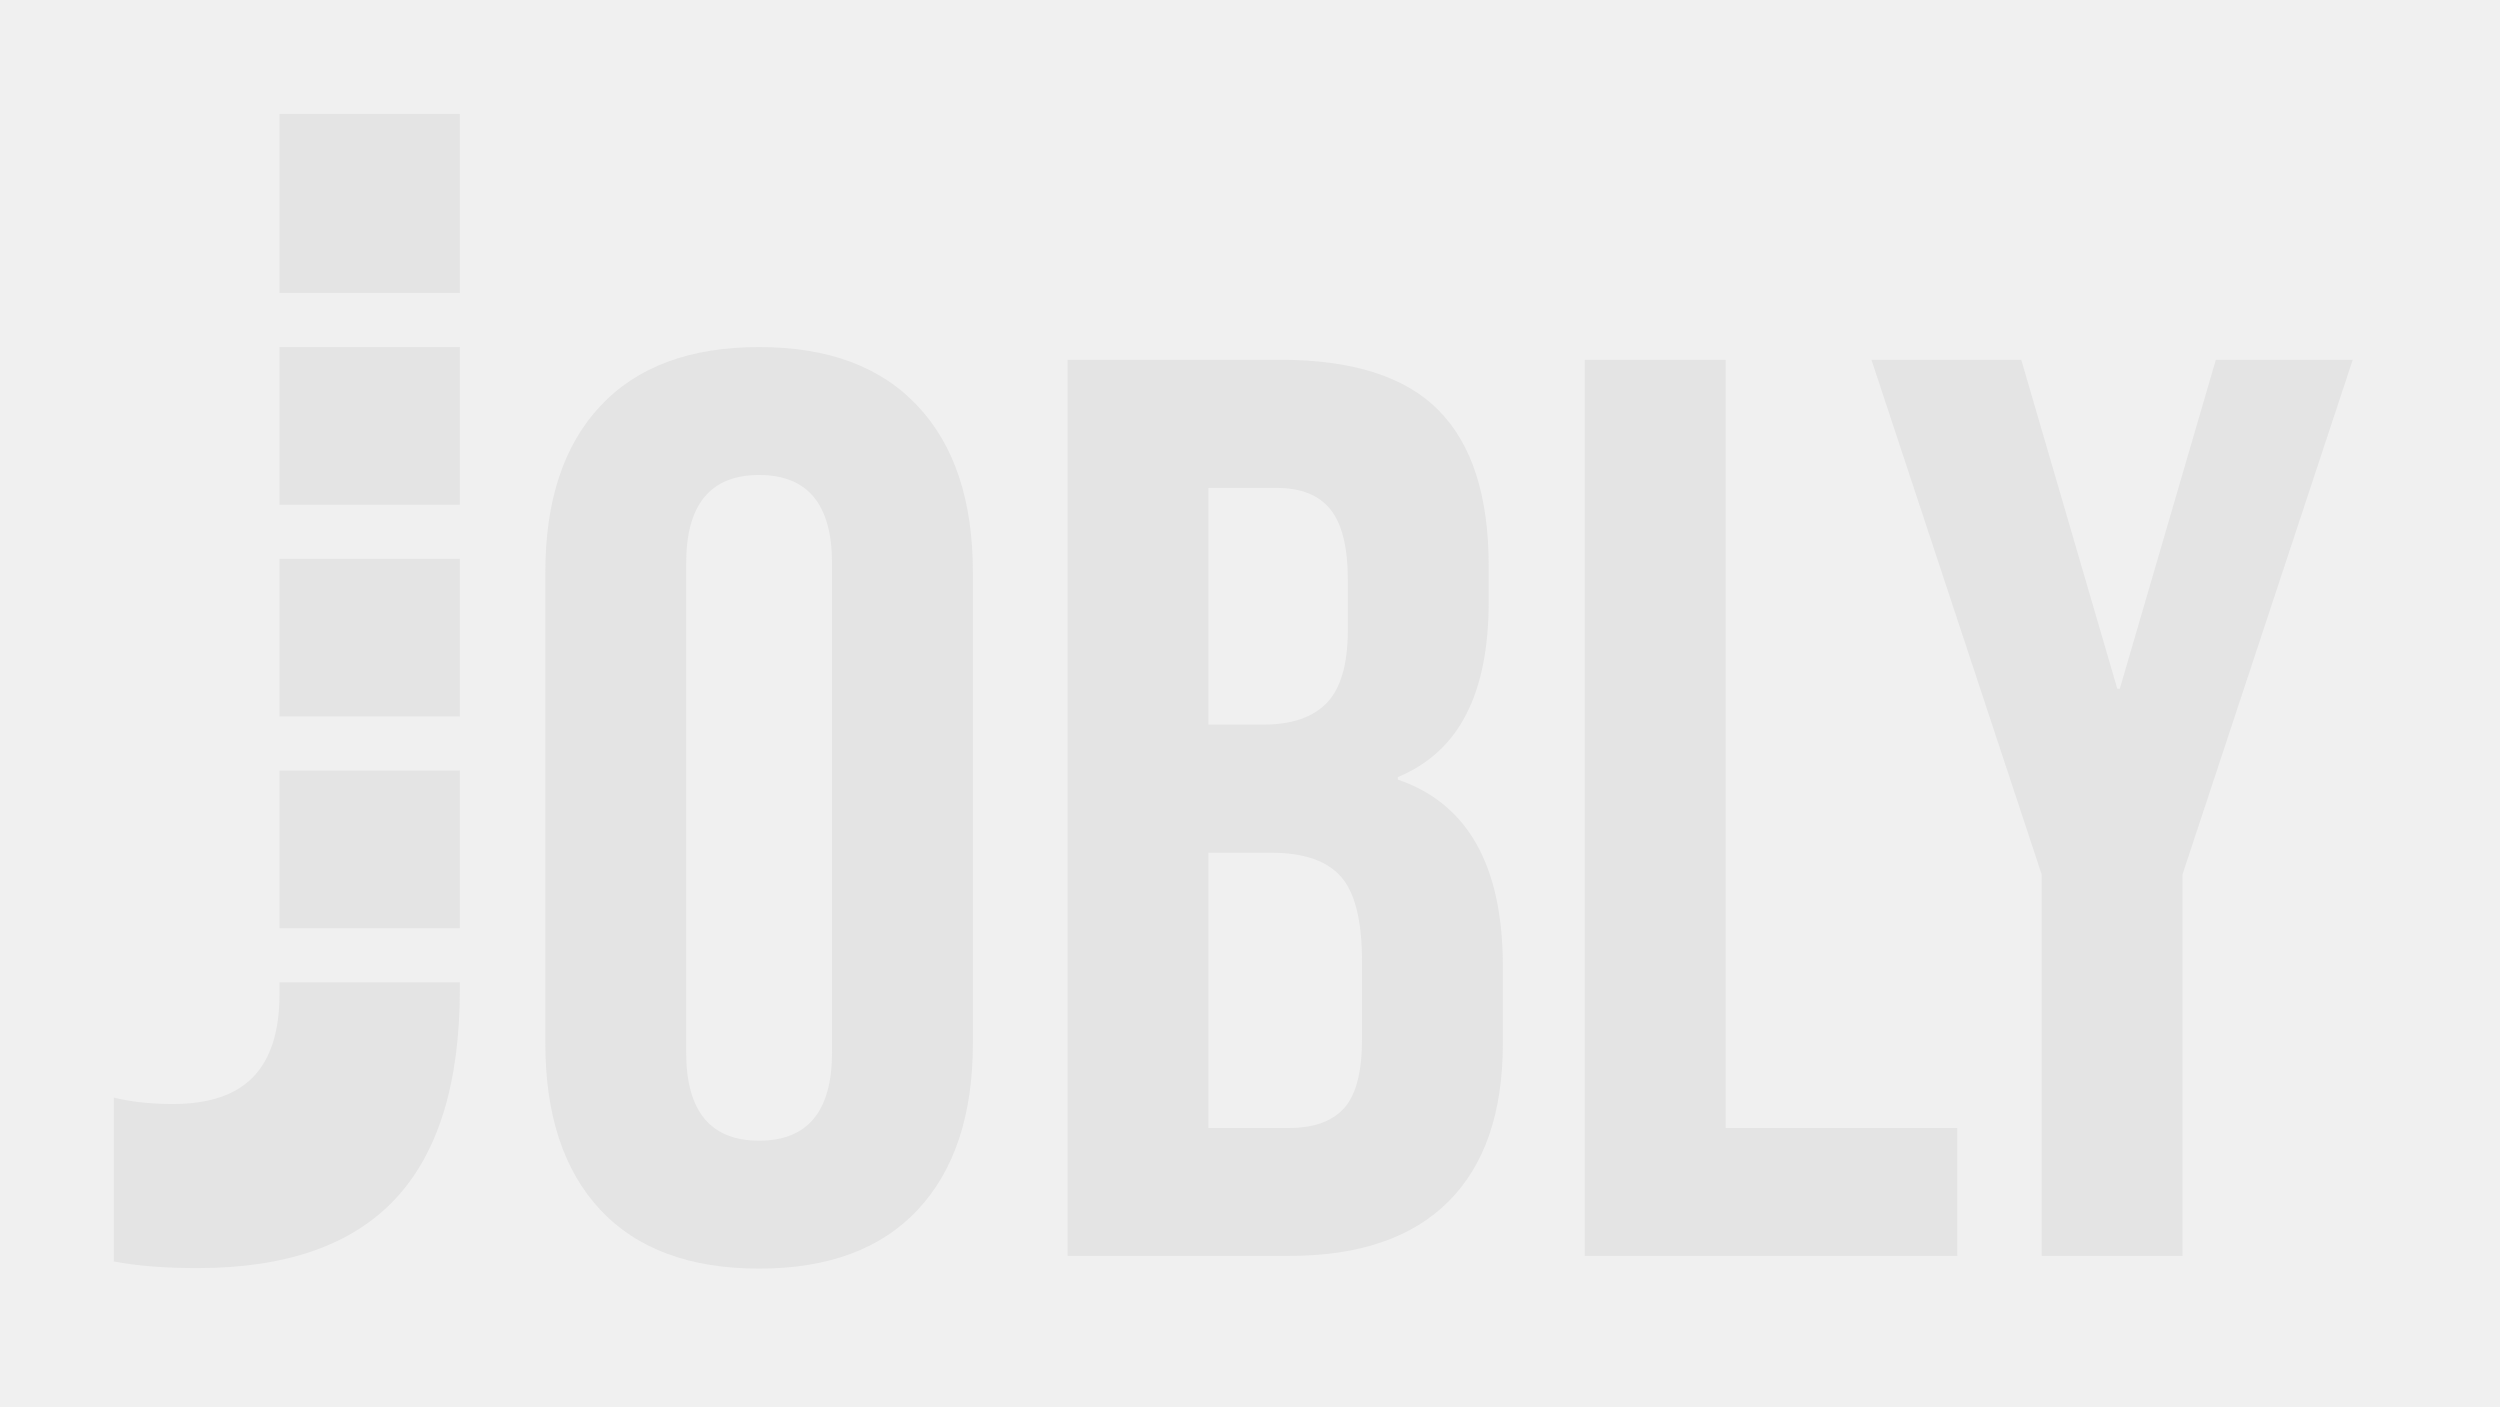
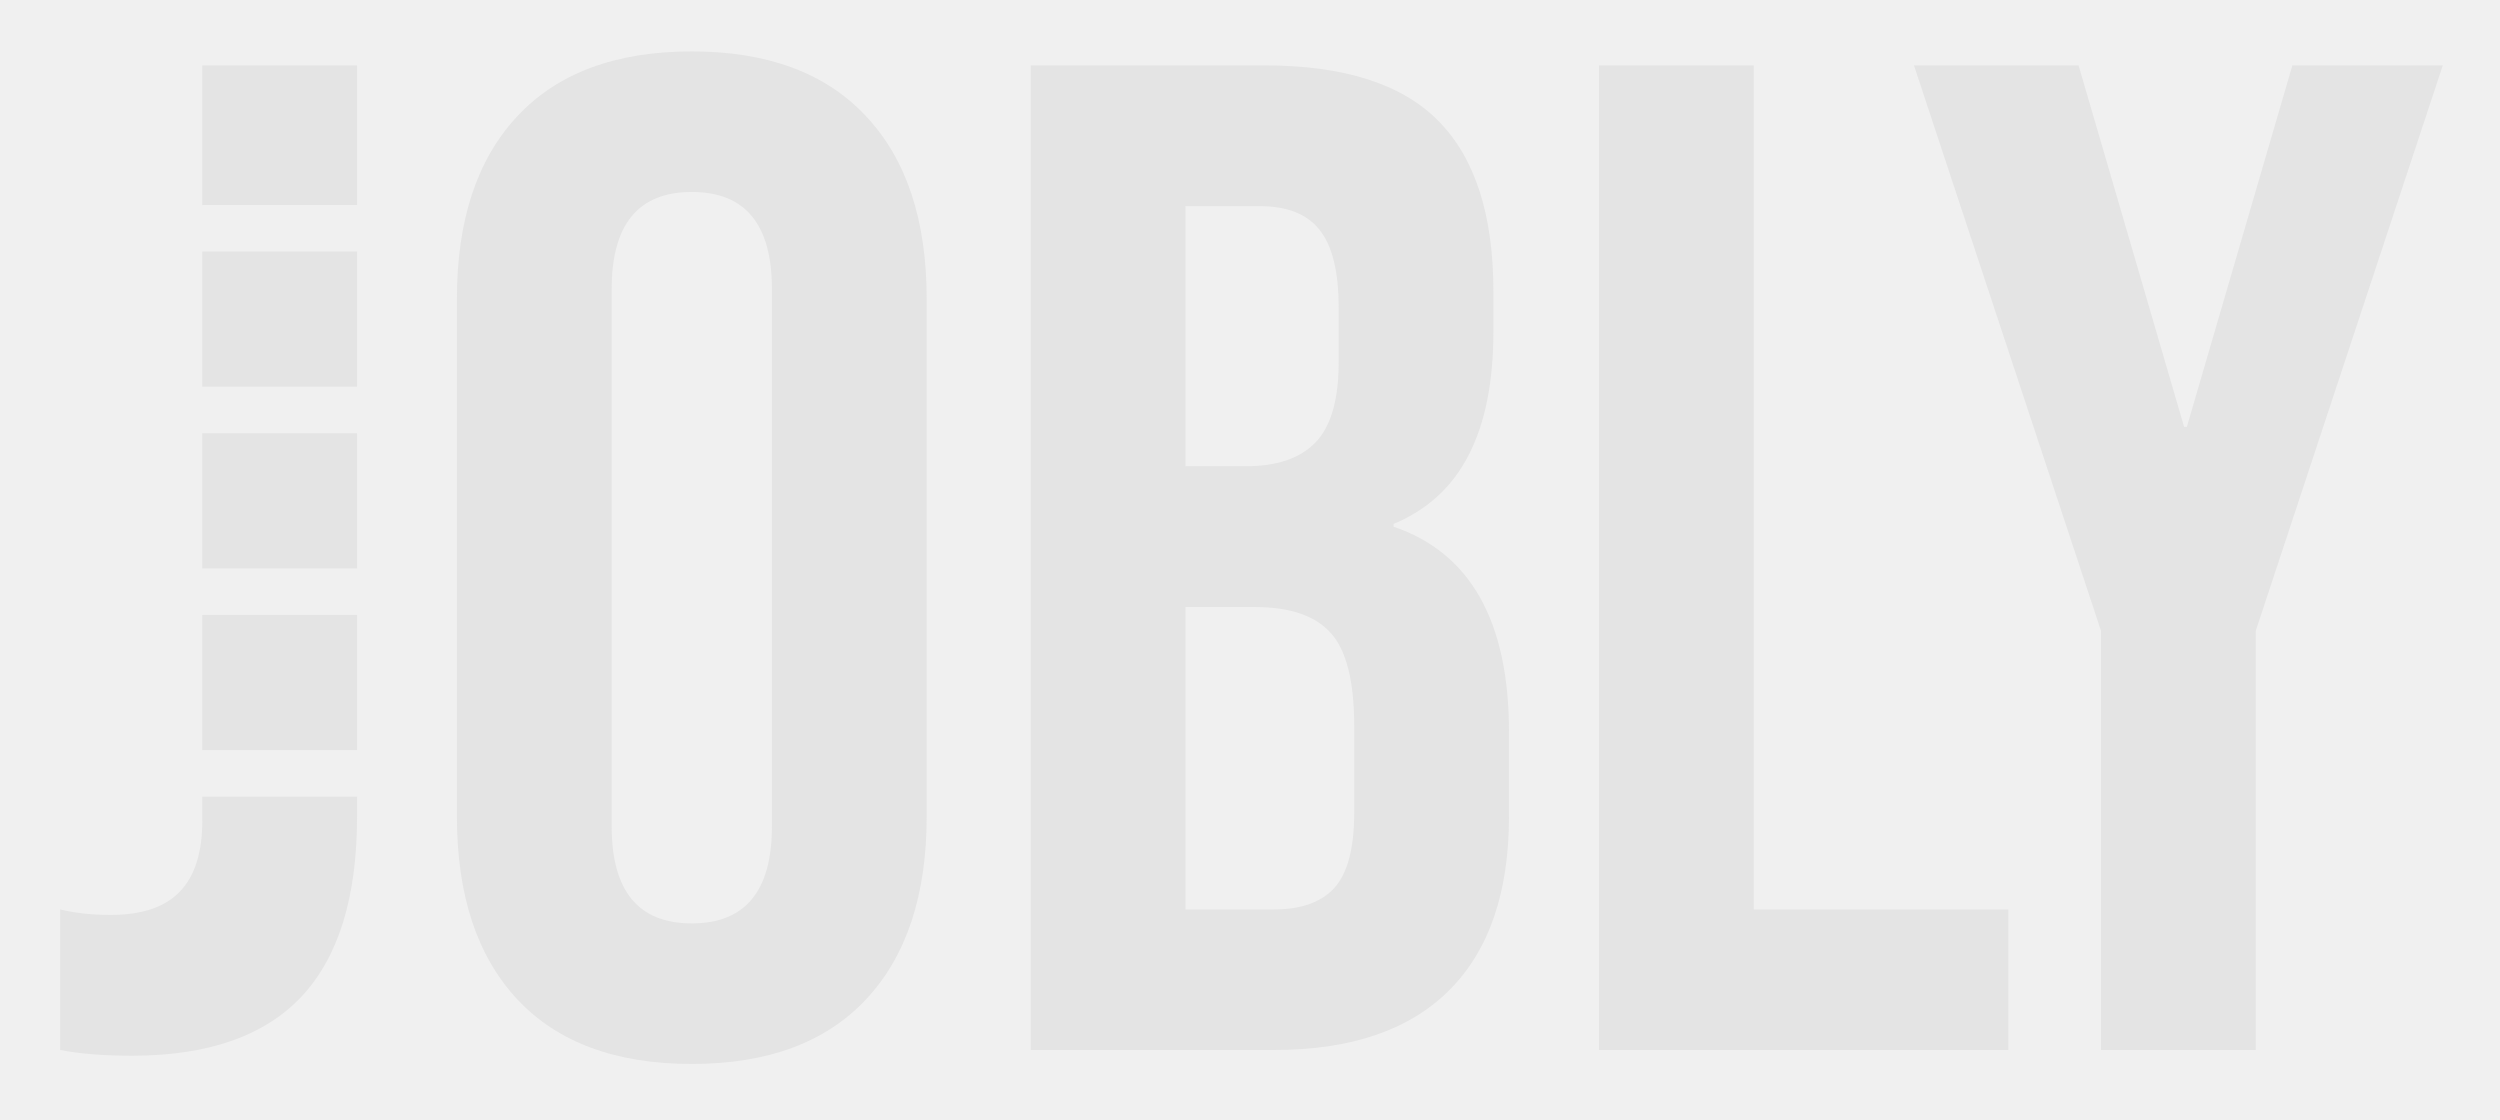
- <svg xmlns="http://www.w3.org/2000/svg" version="1.1" width="960" height="540" viewBox="0 0 960 540" fill="none" stroke="none" stroke-linecap="square" stroke-miterlimit="10">
+ <svg xmlns="http://www.w3.org/2000/svg" version="1.1" width="960" height=" 430" viewBox="0 0 960 430" fill="none" stroke="none" stroke-linecap="square" stroke-miterlimit="10">
  <mask id="stripes">
    <rect x="0" y="0" width="960" height="540" fill="#ffffff" />
-     <path fill="#000000" d="m94.928 112.487l96.976 0l0 20.787l-96.976 0z" fill-rule="evenodd" />
-     <path fill="#000000" d="m94.928 356.434l96.976 0l0 20.787l-96.976 0z" fill-rule="evenodd" />
-     <path fill="#000000" d="m94.928 275.119l96.976 0l0 20.787l-96.976 0z" fill-rule="evenodd" />
-     <path fill="#000000" d="m94.928 193.803l96.976 0l0 20.787l-96.976 0z" fill-rule="evenodd" />
+     <path fill="#000000" d="m67.052 78.728l83.213 0l0 17.858l-83.213 0z" fill-rule="evenodd" />
+     <path fill="#000000" d="m67.052 288.045l83.213 0l0 17.858l-83.213 0z" fill-rule="evenodd" />
+     <path fill="#000000" d="m67.052 218.273l83.213 0l0 17.858l-83.213 0z" fill-rule="evenodd" />
+     <path fill="#000000" d="m67.052 148.5l83.213 0l0 17.858l-83.213 0z" fill-rule="evenodd" />
  </mask>
  <g mask="url(#stripes)">
-     <path fill="#e4e4e4" d="m107.322 43.74l0 338.095c0 14.207 -3.381 24.794 -10.143 31.76c-6.694 6.899 -16.973 10.348 -30.838 10.348c-8.333 0 -15.88 -0.82 -22.642 -2.459l0 62.906c8.811 1.708 19.534 2.561 32.17 2.561c33.946 0 59.218 -8.811 75.815 -26.433c16.597 -17.69 24.896 -44.567 24.896 -80.631l0 -336.149z" fill-rule="evenodd" />
-     <path fill="#e4e4e4" d="m291.498 182.396c18.669 0 28.003 11.308 28.003 33.924l0 187.78c0 22.616 -9.334 33.924 -28.003 33.924c-18.669 0 -28.003 -11.308 -28.003 -33.924l0 -187.78c0 -22.616 9.334 -33.924 28.003 -33.924zm0 -49.125c-26.563 0 -46.885 7.547 -60.966 22.642c-14.081 15.042 -21.122 36.324 -21.122 63.847l0 180.899c0 27.523 7.041 48.832 21.122 63.927c14.081 15.042 34.403 22.562 60.966 22.562c26.509 0 46.805 -7.521 60.886 -22.562c14.135 -15.095 21.202 -36.404 21.202 -63.927l0 -180.899c0 -27.523 -7.067 -48.805 -21.202 -63.847c-14.081 -15.095 -34.377 -22.642 -60.886 -22.642z" fill-rule="evenodd" />
-     <path fill="#e4e4e4" d="m490.046 187.356c9.548 0 16.508 2.774 20.882 8.321c4.427 5.547 6.641 14.562 6.641 27.043l0 19.202c0 13.068 -2.694 22.402 -8.081 28.003c-5.387 5.547 -13.495 8.321 -24.322 8.321l-21.122 0l0 -90.889zm-1.92 140.095c12.428 0 21.335 3.04 26.723 9.121c5.441 6.027 8.161 16.908 8.161 32.643l0 30.003c0 12.428 -2.294 21.202 -6.881 26.323c-4.587 5.067 -11.628 7.601 -21.122 7.601l-30.963 0l0 -105.691zm-78.168 -189.3l0 344.116l85.049 0c26.883 0 47.285 -6.961 61.206 -20.882c13.921 -13.921 20.882 -34.164 20.882 -60.726l0 -29.523c0 -38.671 -13.441 -62.593 -40.324 -71.768l0 -0.96c11.788 -4.907 20.535 -12.935 26.243 -24.083c5.761 -11.148 8.641 -25.576 8.641 -43.285l0 -13.761c0 -26.829 -6.401 -46.725 -19.202 -59.686c-12.748 -12.961 -33.043 -19.442 -60.886 -19.442z" fill-rule="evenodd" />
-     <path fill="#e4e4e4" d="m608.552 138.151l0 344.116l143.054 0l0 -49.125l-88.969 0l0 -294.991zm110.08 0l65.367 197.621l0 146.495l54.086 0l0 -146.495l65.367 -197.621l-52.565 0l-36.884 126.333l-0.96 0l-36.884 -126.333z" fill-rule="evenodd" />
+     <path fill="#e4e4e4" d="m77.686 25.103l0 290.1c0 12.19 -2.901 21.274 -8.703 27.252c-5.743 5.919 -14.564 8.879 -26.461 8.879c-7.15 0 -13.626 -0.703 -19.428 -2.11l0 53.976c7.56 1.465 16.761 2.198 27.603 2.198c29.127 0 50.811 -7.56 65.053 -22.681c14.241 -15.179 21.362 -38.24 21.362 -69.184l0 -288.43z" fill-rule="evenodd" />
+     <path fill="#e4e4e4" d="m265.649 73.716c20.512 0 30.768 12.424 30.768 37.273l0 206.323c0 24.849 -10.256 37.273 -30.768 37.273c-20.512 0 -30.768 -12.424 -30.768 -37.273l0 -206.323c0 -24.849 10.256 -37.273 30.768 -37.273zm0 -53.976c-29.186 0 -51.515 8.293 -66.987 24.878c-15.472 16.527 -23.208 39.911 -23.208 70.151l0 198.763c0 30.241 7.736 53.654 23.208 70.239c15.472 16.527 37.801 24.79 66.987 24.79c29.127 0 51.427 -8.263 66.899 -24.79c15.531 -16.586 23.296 -39.999 23.296 -70.239l0 -198.763c0 -30.241 -7.765 -53.625 -23.296 -70.151c-15.472 -16.586 -37.772 -24.878 -66.899 -24.878z" fill-rule="evenodd" />
+     <path fill="#e4e4e4" d="m483.804 79.167c10.49 0 18.139 3.048 22.944 9.143c4.864 6.095 7.296 15.999 7.296 29.713l0 21.098c0 14.358 -2.96 24.615 -8.879 30.768c-5.919 6.095 -14.827 9.143 -26.724 9.143l-23.208 0l0 -99.865zm-2.11 153.929c13.655 0 23.442 3.341 29.362 10.022c5.978 6.622 8.967 18.578 8.967 35.867l0 32.966c0 13.655 -2.52 23.296 -7.56 28.922c-5.04 5.568 -12.776 8.351 -23.208 8.351l-34.021 0l0 -116.128zm-85.887 -207.993l0 378.097l93.447 0c29.537 0 51.954 -7.648 67.25 -22.944c15.296 -15.296 22.944 -37.537 22.944 -66.723l0 -32.438c0 -42.489 -14.769 -68.774 -44.306 -78.854l0 -1.055c12.952 -5.392 22.563 -14.212 28.834 -26.461c6.329 -12.249 9.494 -28.102 9.494 -47.559l0 -15.12c0 -29.479 -7.033 -51.339 -21.098 -65.58c-14.007 -14.241 -36.306 -21.362 -66.899 -21.362z" fill-rule="evenodd" />
+     <path fill="#e4e4e4" d="m614.012 25.103l0 378.097l157.181 0l0 -53.976l-97.755 0l0 -324.121zm120.951 0l71.822 217.136l0 160.962l59.426 0l0 -160.962l71.822 -217.136l-57.756 0l-40.526 138.809l-1.055 0l-40.526 -138.809z" fill-rule="evenodd" />
  </g>
</svg>
